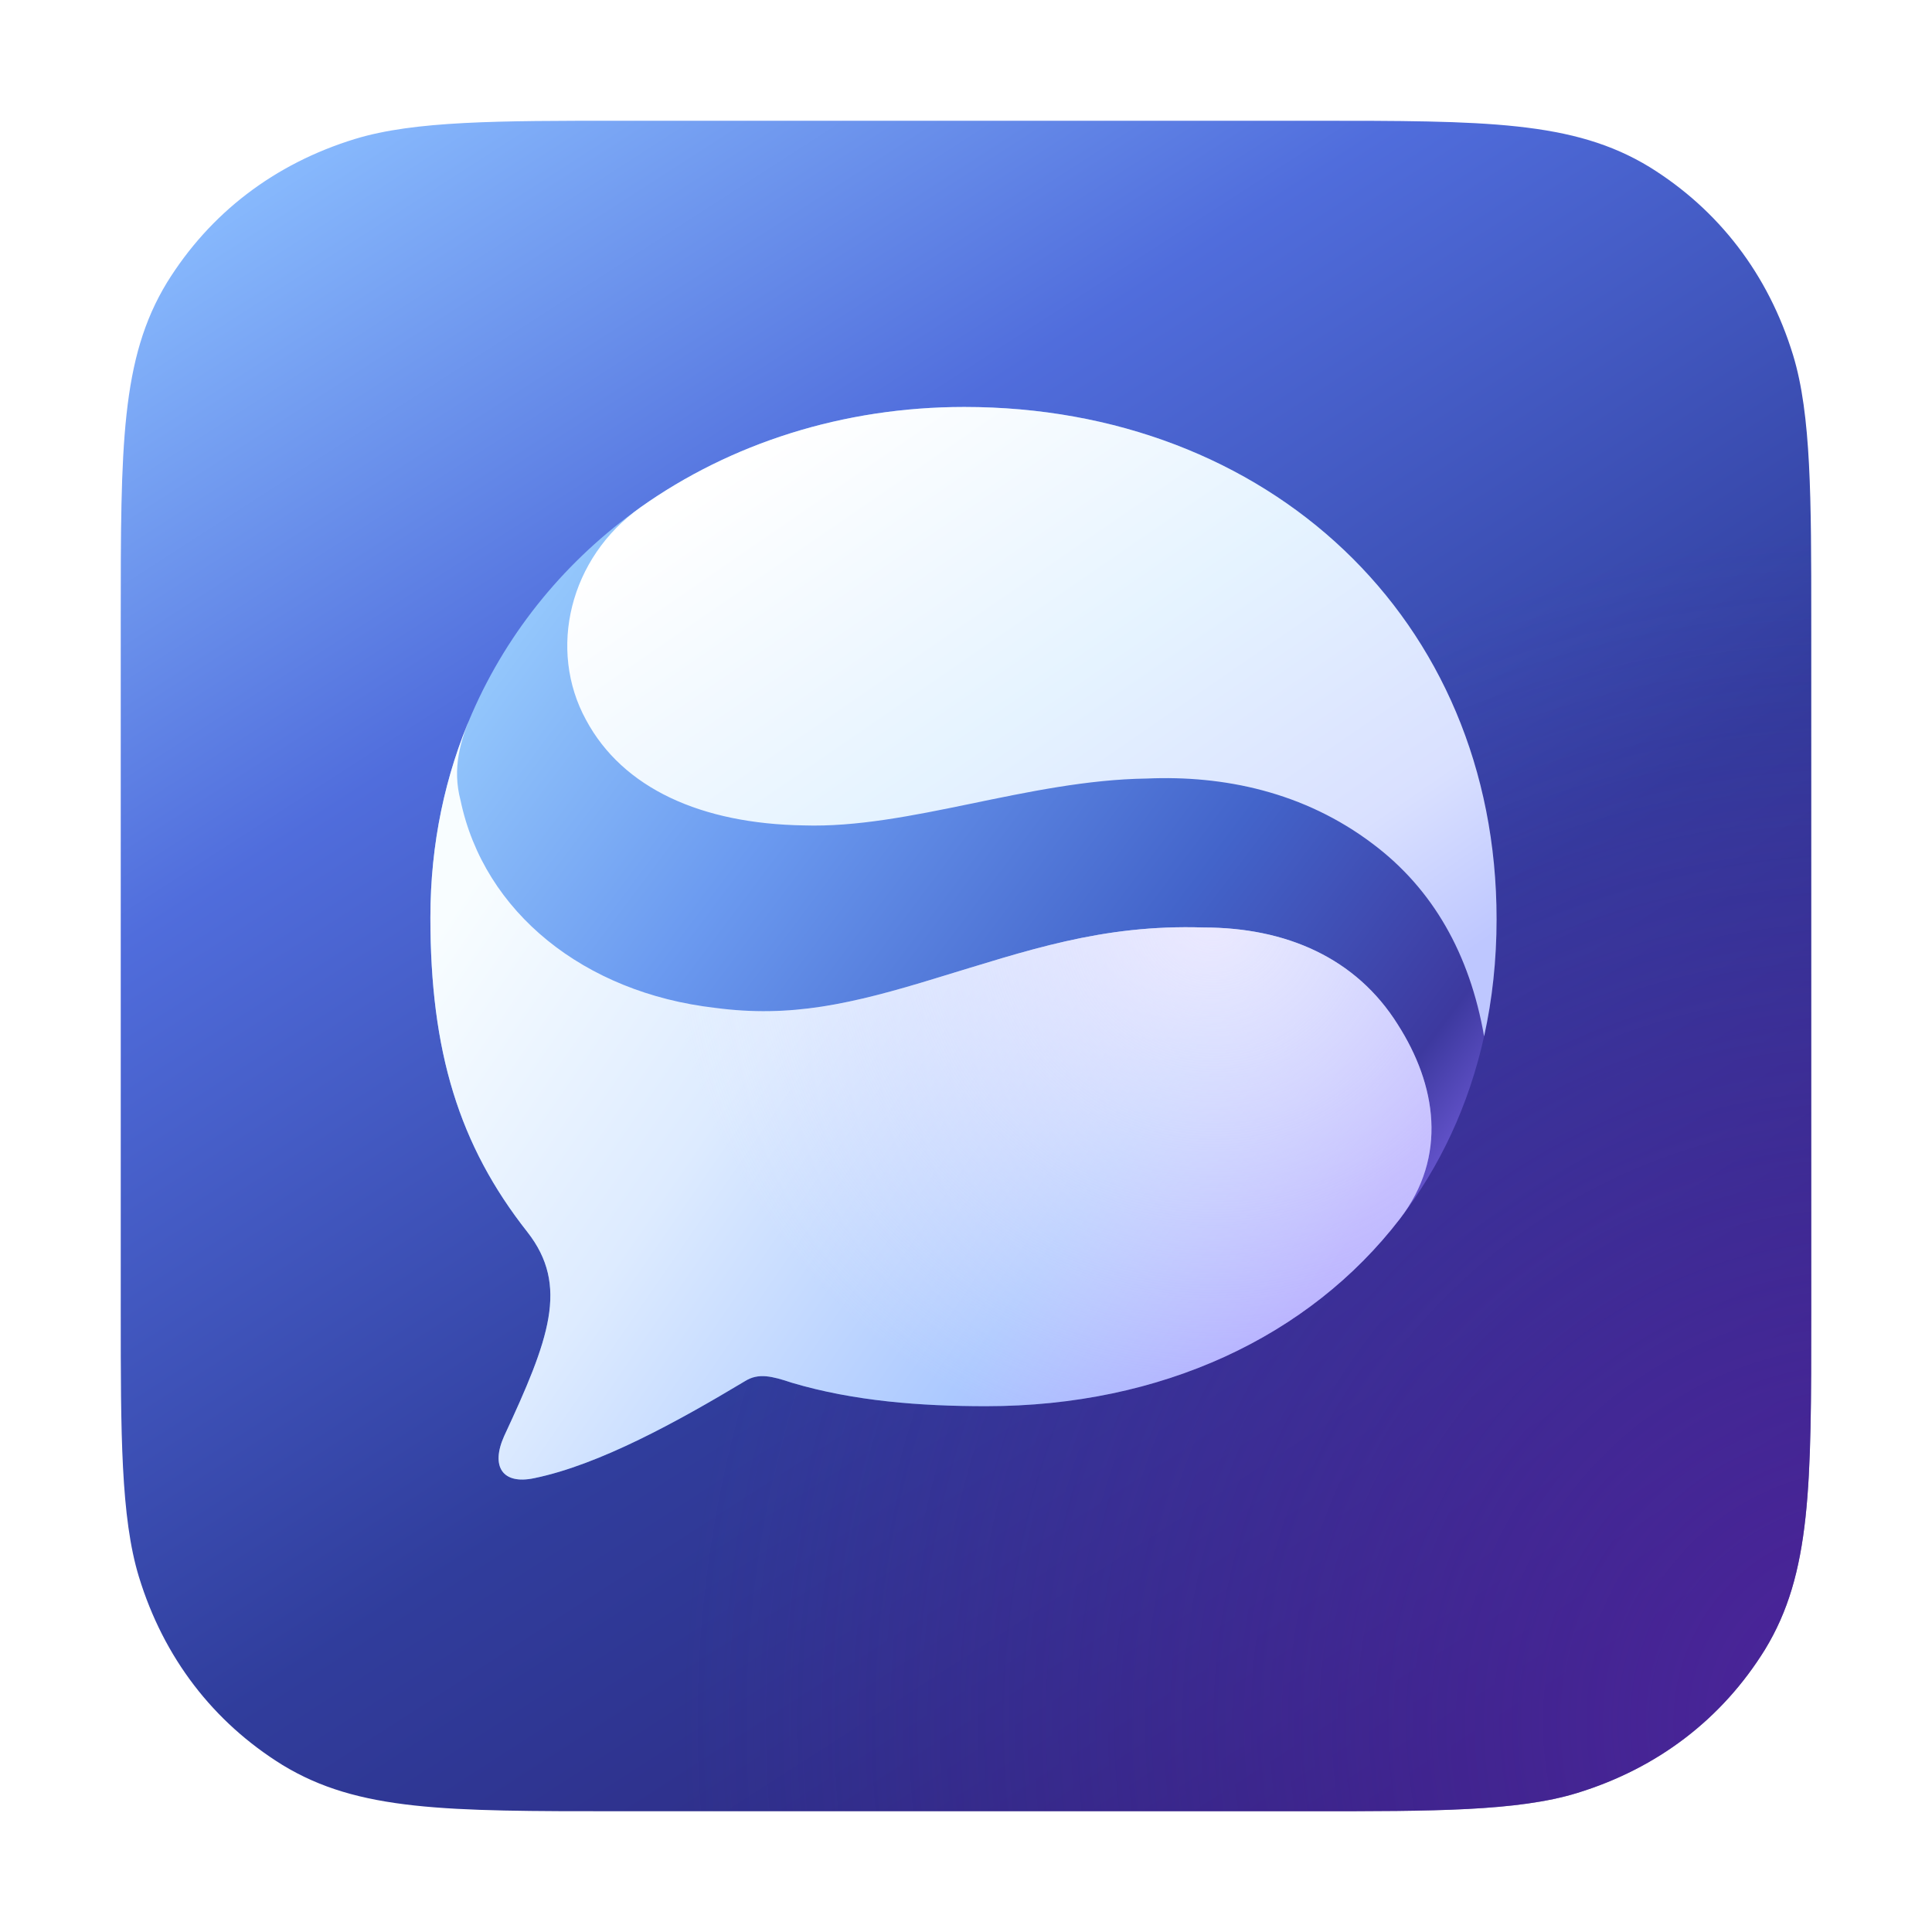
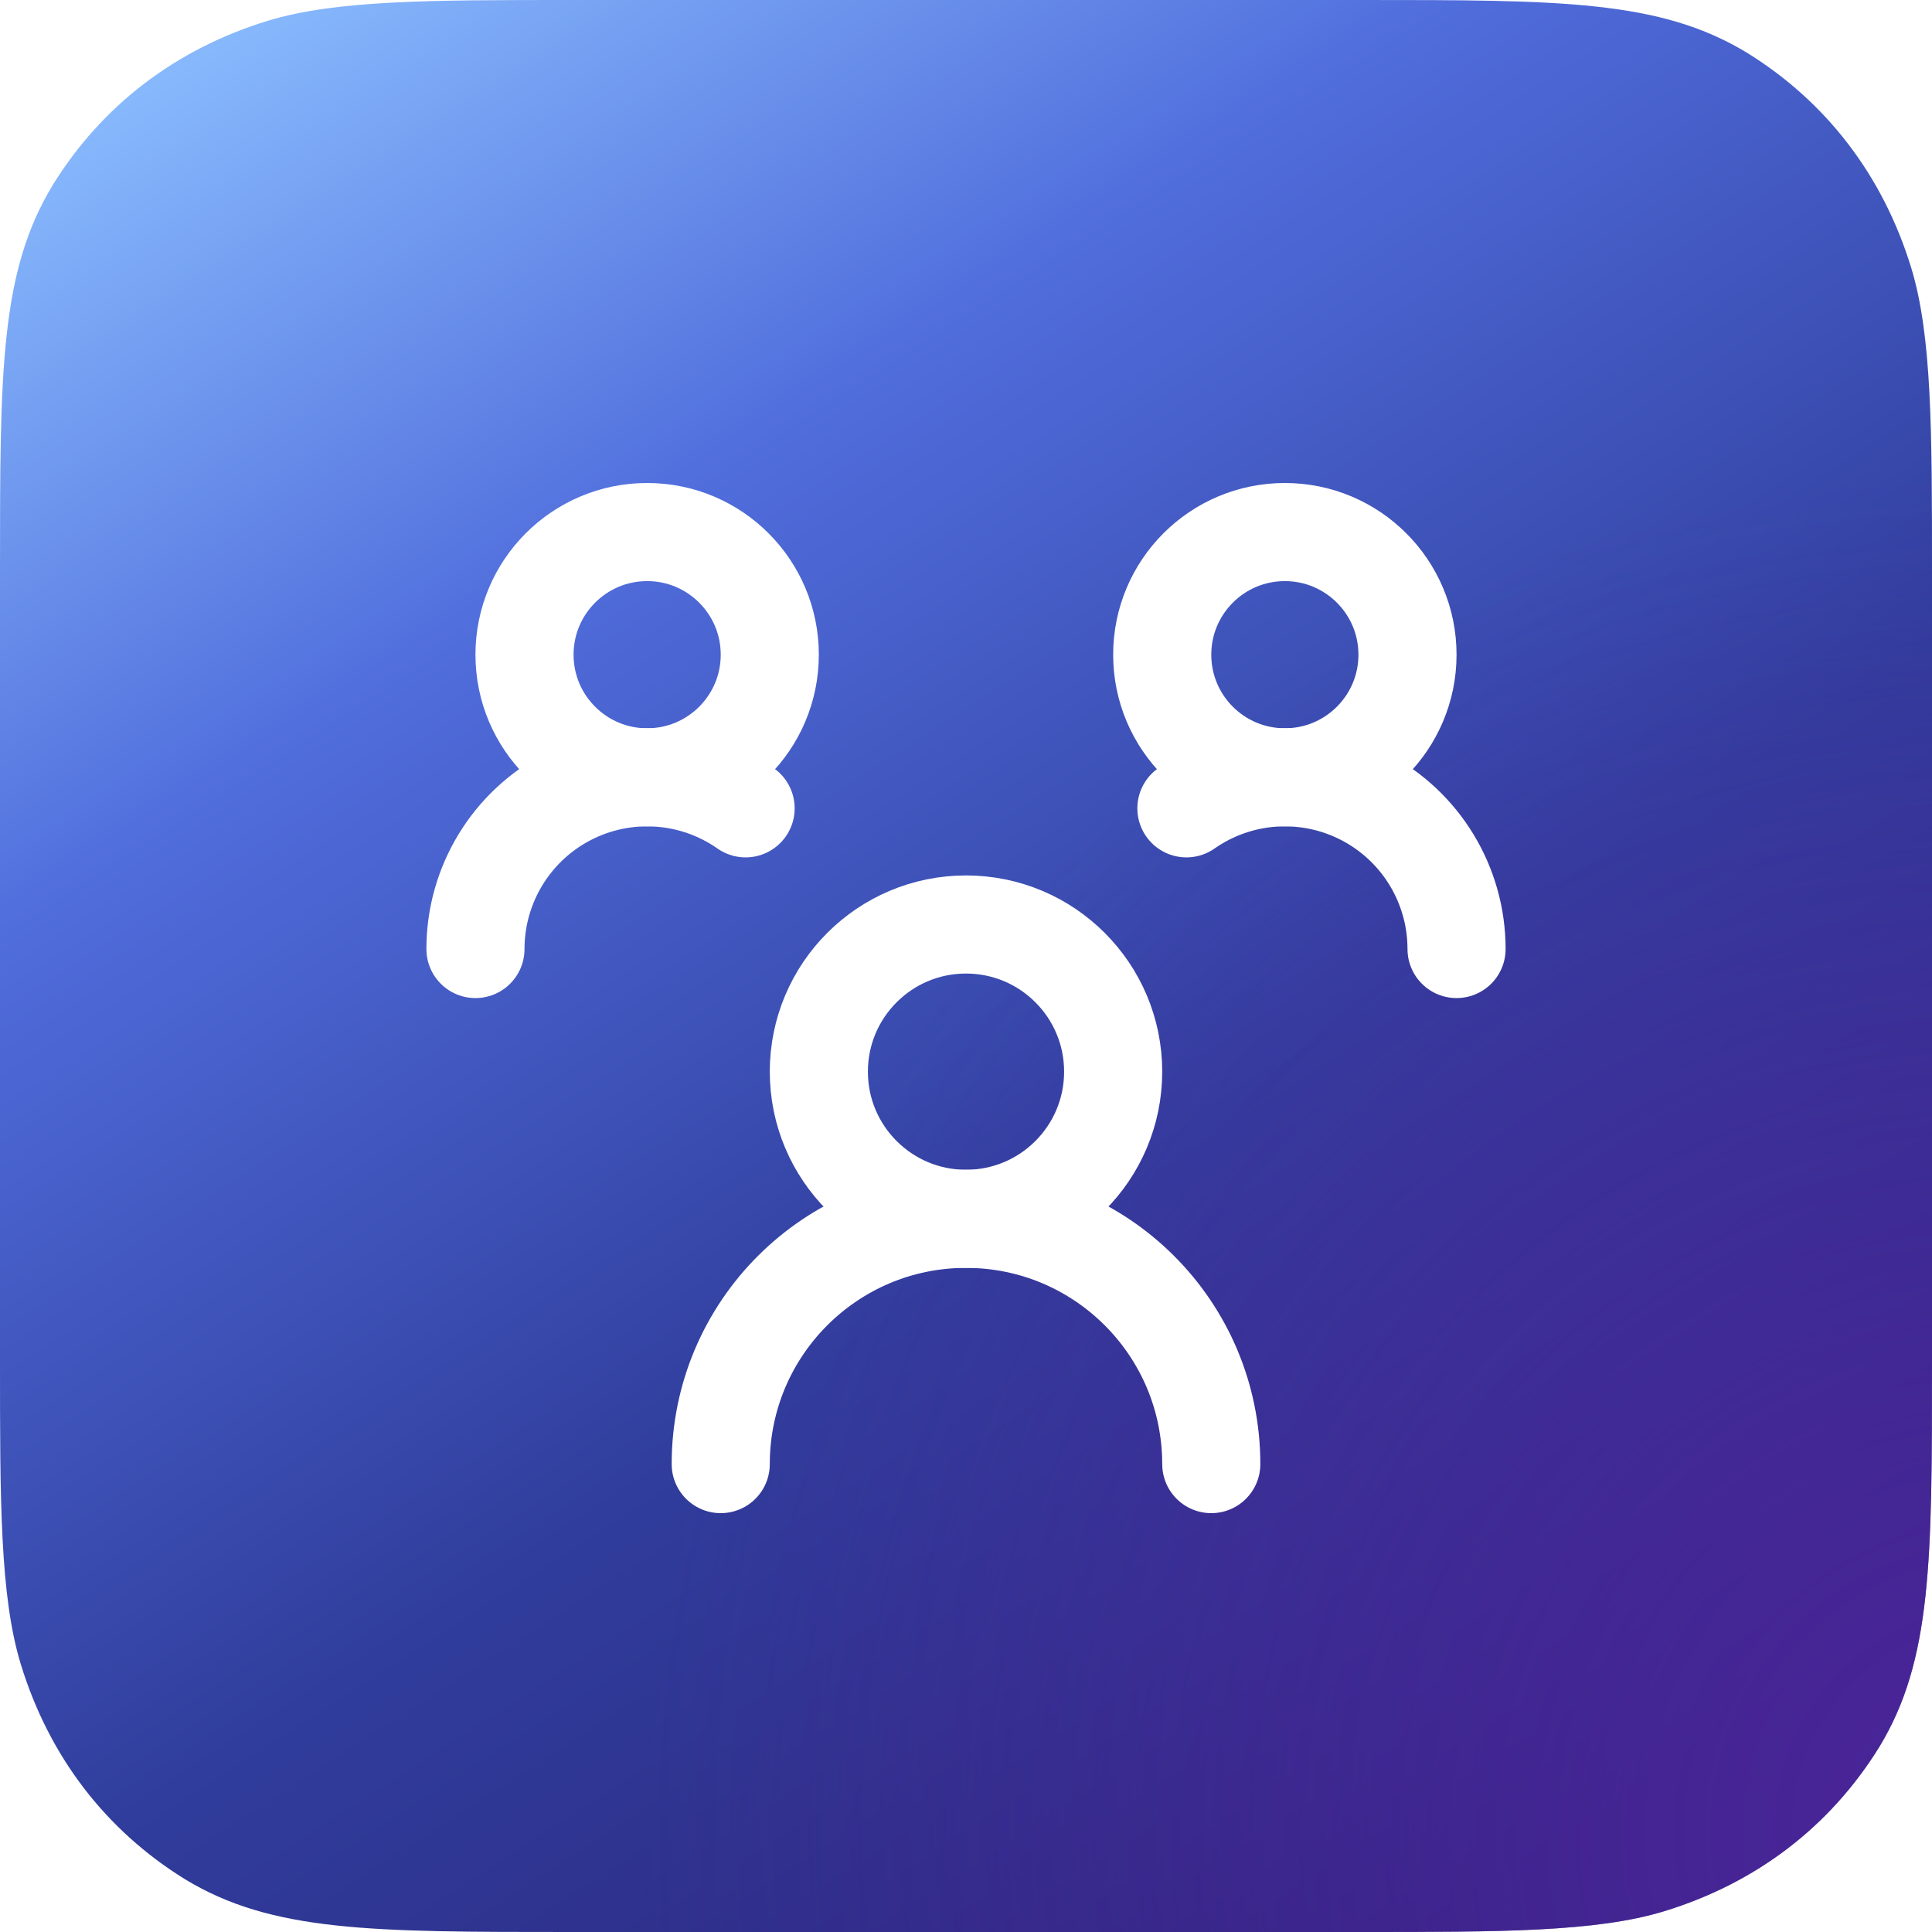
<svg xmlns="http://www.w3.org/2000/svg" width="1024" height="1024" viewBox="0 0 1024 1024" fill="none">
  <defs>
    <linearGradient id="background" x1="100" y1="0" x2="760" y2="1024" gradientUnits="userSpaceOnUse">
      <stop offset="0" stop-color="#8BBEFF" />
      <stop offset="0.30" stop-color="#506DDC" />
      <stop offset="0.65" stop-color="#303D9C" />
      <stop offset="1" stop-color="#2D247C" />
    </linearGradient>
    <radialGradient id="violet-glow" cx="1060" cy="970" r="720" gradientUnits="userSpaceOnUse">
      <stop offset="0" stop-color="#5625A5" stop-opacity="0.75" />
      <stop offset="1" stop-color="#5625A5" stop-opacity="0" />
    </radialGradient>
    <linearGradient id="ribbon" x1="245" y1="245" x2="813" y2="673" gradientUnits="userSpaceOnUse">
      <stop offset="0" stop-color="#9BCFFE" />
      <stop offset="0.32" stop-color="#6B9AF0" />
      <stop offset="0.64" stop-color="#4364CA" />
      <stop offset="0.88" stop-color="#3D399F" />
      <stop offset="1" stop-color="#7E65E9" />
    </linearGradient>
    <linearGradient id="upper" x1="425" y1="172" x2="706" y2="580" gradientUnits="userSpaceOnUse">
      <stop offset="0" stop-color="#FFFFFF" />
      <stop offset="0.45" stop-color="#E5F3FF" />
      <stop offset="0.80" stop-color="#D9E0FF" />
      <stop offset="1" stop-color="#BEC7FF" />
    </linearGradient>
    <linearGradient id="lower" x1="215" y1="457" x2="678" y2="776" gradientUnits="userSpaceOnUse">
      <stop offset="0" stop-color="#F8FDFF" />
      <stop offset="0.36" stop-color="#DDEBFF" />
      <stop offset="0.74" stop-color="#ACC9FF" />
      <stop offset="1" stop-color="#ACA6FF" />
    </linearGradient>
    <radialGradient id="lower-light" cx="662" cy="480" r="330" gradientUnits="userSpaceOnUse">
      <stop offset="0" stop-color="#F6EEFF" stop-opacity="0.85" />
      <stop offset="1" stop-color="#F6EEFF" stop-opacity="0" />
    </radialGradient>
  </defs>
-   <g transform="translate(64 64) scale(0.875)">
-     <path id="serein-background" d="M 302 0 H 722 C 827 0 880 0 926 28 C 968 54 998 93 1013 142 C 1024 178 1024 229 1024 302 V 722 C 1024 827 1024 880 996 926 C 970 968 931 998 882 1013 C 846 1024 795 1024 722 1024 H 302 C 197 1024 144 1024 98 996 C 56 970 26 931 11 882 C 0 846 0 795 0 722 V 302 C 0 197 0 144 28 98 C 54 56 93 26 142 11 C 178 0 229 0 302 0 Z" fill="url(#background)" />
-     <path id="serein-background-violet" d="M 302 0 H 722 C 827 0 880 0 926 28 C 968 54 998 93 1013 142 C 1024 178 1024 229 1024 302 V 722 C 1024 827 1024 880 996 926 C 970 968 931 998 882 1013 C 846 1024 795 1024 722 1024 H 302 C 197 1024 144 1024 98 996 C 56 970 26 931 11 882 C 0 846 0 795 0 722 V 302 C 0 197 0 144 28 98 C 54 56 93 26 142 11 C 178 0 229 0 302 0 Z" fill="url(#violet-glow)" />
-     <path id="serein-bubble-body" d="M 510.986 173.37 C 437.474 173.37 369.356 195.474 314.784 234.202 C 270.348 265.735 234.893 308.29 212.816 358.907 C 196.566 396.163 187.564 437.786 187.564 482.598 C 187.564 563.707 204.8 620.483 246.368 673.204 C 271.715 705.648 259.549 738.091 232.174 796.895 C 224.063 815.145 231.16 826.297 250.424 822.242 C 289.964 814.131 337.616 787.77 378.17 763.438 C 386.281 758.368 394.392 760.396 406.558 764.451 C 444.071 775.604 484.626 778.646 524.166 778.646 C 630.527 778.646 719.958 736.501 774.853 665.093 C 799.075 633.585 816.573 596.379 825.834 554.582 C 830.797 532.187 833.394 508.473 833.394 483.612 C 833.394 301.117 694.495 173.37 510.986 173.37 Z" fill="url(#ribbon)" />
-     <path id="serein-upper-wave" d="M 314.784 234.202 C 369.356 195.474 437.474 173.37 510.986 173.37 C 694.495 173.37 833.394 301.117 833.394 483.612 C 833.394 508.473 830.797 532.187 825.834 554.582 C 817.172 504.903 794.867 465.362 758.368 437.988 C 716.8 406.558 668.135 396.42 621.497 398.448 C 549.513 399.461 477.529 428.863 413.655 426.836 C 351.81 425.822 304.158 404.531 281.853 362.962 C 258.535 320.38 271.789 264.713 314.784 234.202 Z" fill="url(#upper)" />
-     <path id="serein-lower-wave" d="M 212.816 358.907 C 196.566 396.163 187.564 437.786 187.564 482.598 C 187.564 563.707 204.8 620.483 246.368 673.204 C 271.715 705.648 259.549 738.091 232.174 796.895 C 224.063 815.145 231.16 826.297 250.424 822.242 C 289.964 814.131 337.616 787.77 378.17 763.438 C 386.281 758.368 394.392 760.396 406.558 764.451 C 444.071 775.604 484.626 778.646 524.166 778.646 C 630.527 778.646 719.958 736.501 774.853 665.093 C 803.895 627.315 796.895 583.984 773.576 547.485 C 748.23 506.931 705.648 488.681 655.968 488.681 C 594.123 486.653 548.499 502.875 494.764 519.097 C 442.044 535.319 405.545 543.43 359.921 537.347 C 280.84 528.222 220.008 479.556 205.814 411.628 C 200.745 392.364 205.52 375.635 212.816 358.907 Z" fill="url(#lower)" />
-     <path id="serein-lower-wave-light" d="M 212.816 358.907 C 196.566 396.163 187.564 437.786 187.564 482.598 C 187.564 563.707 204.8 620.483 246.368 673.204 C 271.715 705.648 259.549 738.091 232.174 796.895 C 224.063 815.145 231.16 826.297 250.424 822.242 C 289.964 814.131 337.616 787.77 378.17 763.438 C 386.281 758.368 394.392 760.396 406.558 764.451 C 444.071 775.604 484.626 778.646 524.166 778.646 C 630.527 778.646 719.958 736.501 774.853 665.093 C 803.895 627.315 796.895 583.984 773.576 547.485 C 748.23 506.931 705.648 488.681 655.968 488.681 C 594.123 486.653 548.499 502.875 494.764 519.097 C 442.044 535.319 405.545 543.43 359.921 537.347 C 280.84 528.222 220.008 479.556 205.814 411.628 C 200.745 392.364 205.52 375.635 212.816 358.907 Z" fill="url(#lower-light)" />
+   <path id="serein-background" d="M 302 0 H 722 C 827 0 880 0 926 28 C 968 54 998 93 1013 142 C 1024 178 1024 229 1024 302 V 722 C 1024 827 1024 880 996 926 C 970 968 931 998 882 1013 C 846 1024 795 1024 722 1024 H 302 C 197 1024 144 1024 98 996 C 56 970 26 931 11 882 C 0 846 0 795 0 722 V 302 C 0 197 0 144 28 98 C 54 56 93 26 142 11 C 178 0 229 0 302 0 Z" fill="url(#background)" />
+   <path id="serein-background-violet" d="M 302 0 H 722 C 827 0 880 0 926 28 C 968 54 998 93 1013 142 C 1024 178 1024 229 1024 302 V 722 C 1024 827 1024 880 996 926 C 970 968 931 998 882 1013 C 846 1024 795 1024 722 1024 H 302 C 197 1024 144 1024 98 996 C 56 970 26 931 11 882 C 0 846 0 795 0 722 V 302 C 0 197 0 144 28 98 C 54 56 93 26 142 11 C 178 0 229 0 302 0 Z" fill="url(#violet-glow)" />
+   <g id="serein-glyph" transform="translate(200 230) scale(26)" fill="none" stroke="url(#upper)" stroke-width="2" stroke-linecap="round" stroke-linejoin="round">
+     <path d="M17 21a5 5 0 00-10 0" />
+     <path d="M22 10.5a3.5 3.5 0 00-5.507-2.868" />
+     <path d="M7.507 7.632A3.5 3.5 0 002 10.5" />
+     <circle cx="12" cy="13" r="3" />
+     <circle cx="18.5" cy="4.5" r="2.5" />
+     <circle cx="5.5" cy="4.5" r="2.5" />
  </g>
</svg>
